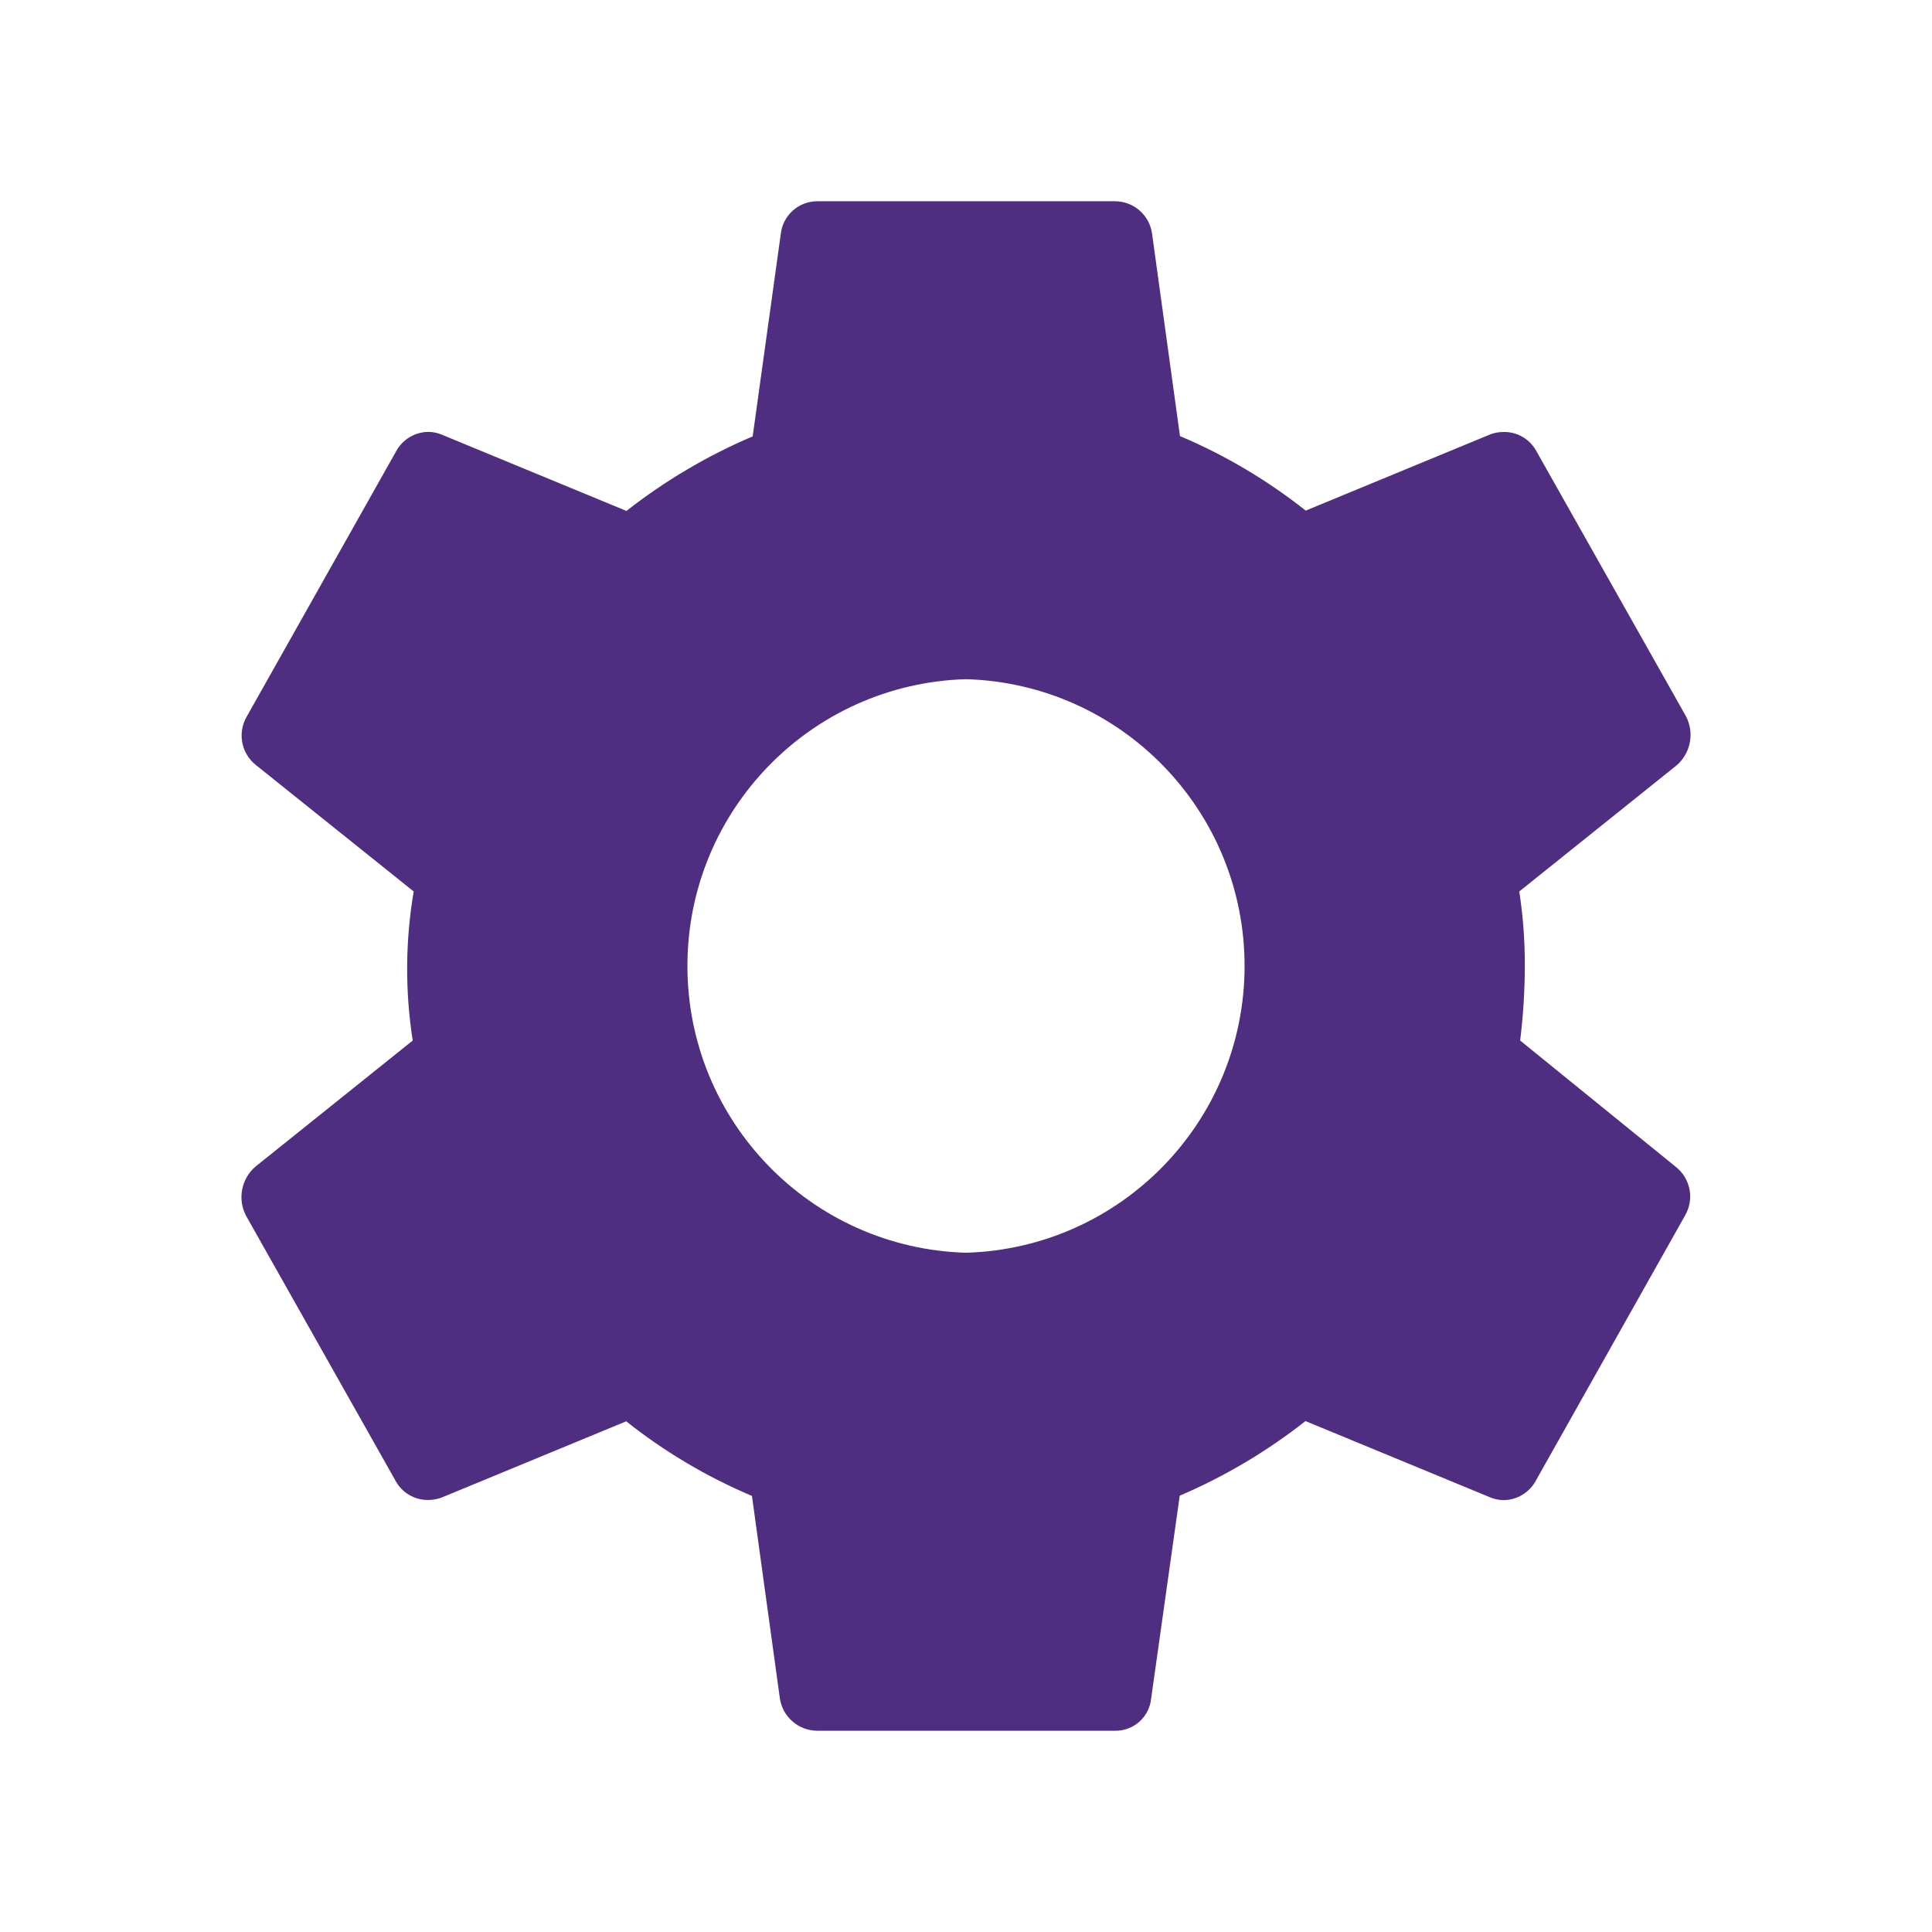
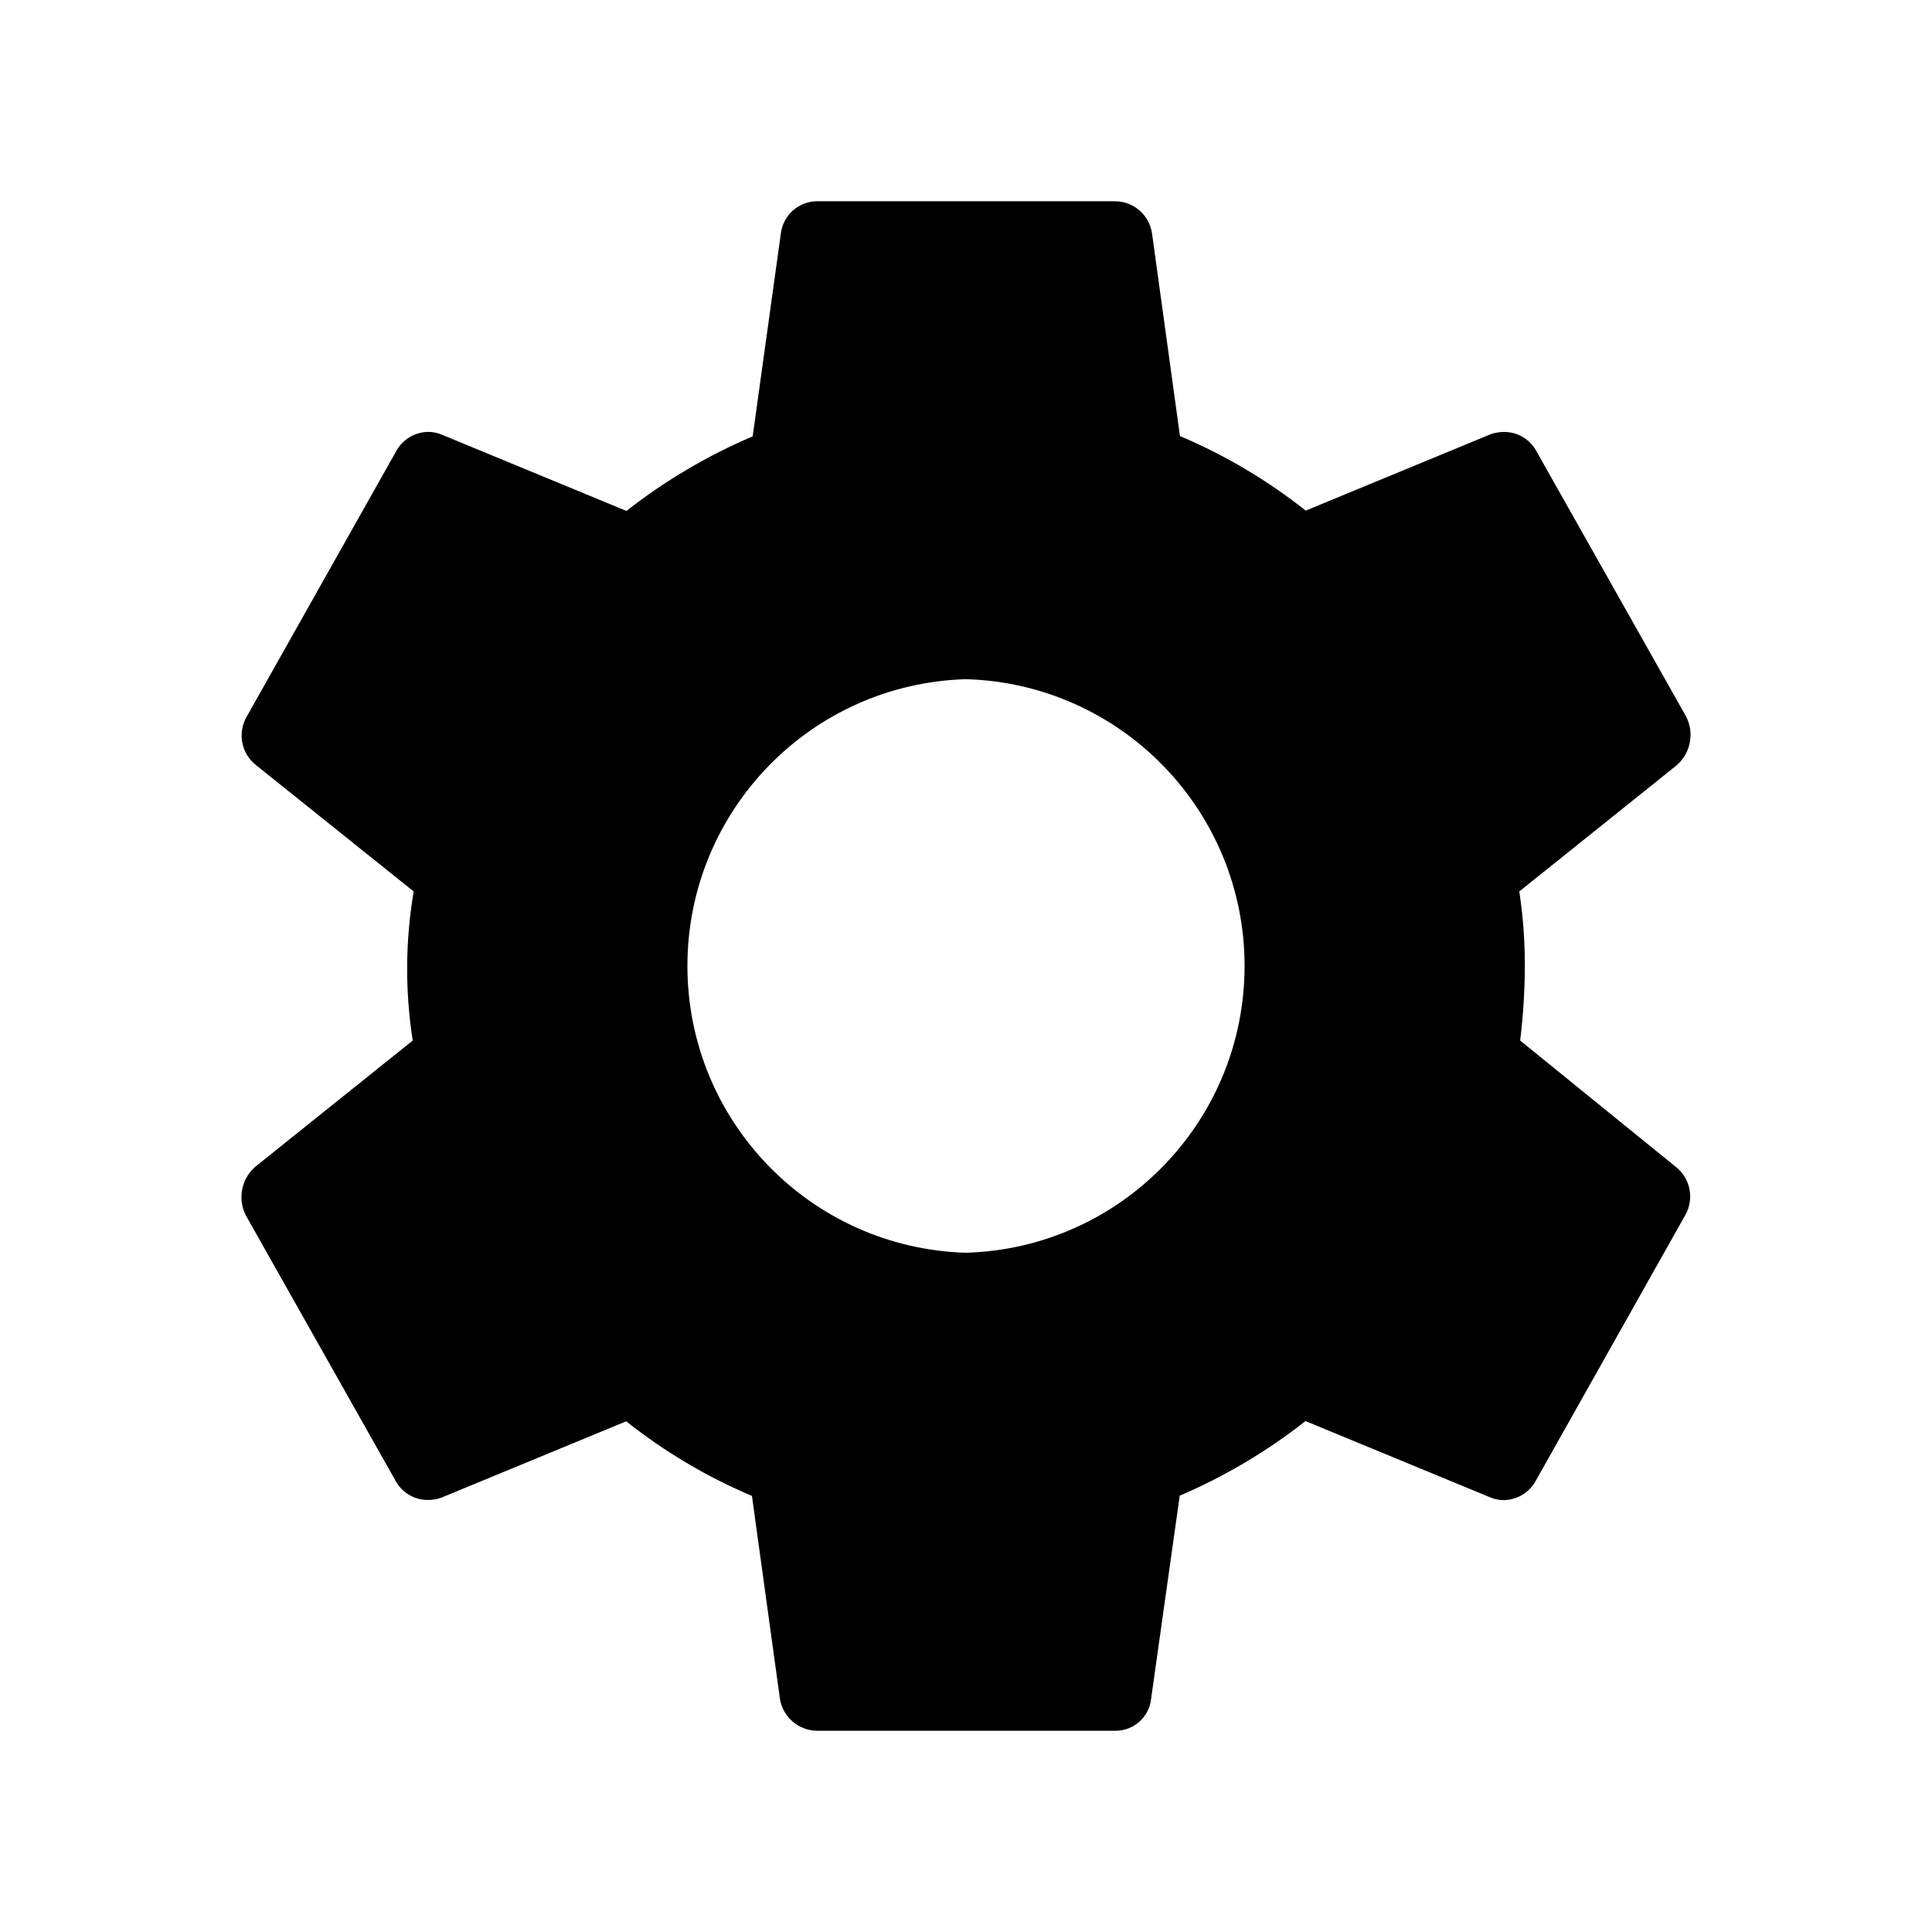
<svg xmlns="http://www.w3.org/2000/svg" id="settings" width="24" height="24" viewBox="0 0 24 24">
  <rect id="Boundary" width="24" height="24" fill="none" />
-   <path id="_Color" data-name=" ↳Color" d="M10.851,19h-3.7a.472.472,0,0,1-.463-.4l-.347-2.517a6.723,6.723,0,0,1-1.562-.927l-2.3.95a.5.5,0,0,1-.16.027.454.454,0,0,1-.407-.241L.055,12.6a.5.5,0,0,1,.116-.606l1.956-1.568a5.744,5.744,0,0,1,.012-1.852L.182,7.006A.468.468,0,0,1,.066,6.4L1.918,3.111a.461.461,0,0,1,.4-.246.442.442,0,0,1,.164.032l2.3.95A6.939,6.939,0,0,1,6.35,2.921L6.7.4A.456.456,0,0,1,7.148,0h3.7a.466.466,0,0,1,.463.4l.347,2.517a6.751,6.751,0,0,1,1.562.926l2.3-.95a.5.5,0,0,1,.16-.027.454.454,0,0,1,.407.241L17.945,6.4a.5.5,0,0,1-.116.606L15.873,8.574a5.962,5.962,0,0,1,.069.926,7.831,7.831,0,0,1-.058.926l1.932,1.568a.469.469,0,0,1,.116.606l-1.851,3.289a.461.461,0,0,1-.4.246.443.443,0,0,1-.164-.032l-2.3-.95a6.942,6.942,0,0,1-1.562.927L11.3,18.6A.444.444,0,0,1,10.851,19ZM9,5.937a3.564,3.564,0,0,0,0,7.125A3.564,3.564,0,0,0,9,5.937Z" transform="translate(3 2.5)" fill="#4f2d80" />
+   <path id="_Color" data-name=" ↳Color" d="M10.851,19h-3.7a.472.472,0,0,1-.463-.4l-.347-2.517a6.723,6.723,0,0,1-1.562-.927l-2.3.95a.5.5,0,0,1-.16.027.454.454,0,0,1-.407-.241L.055,12.6a.5.5,0,0,1,.116-.606l1.956-1.568a5.744,5.744,0,0,1,.012-1.852L.182,7.006A.468.468,0,0,1,.066,6.4L1.918,3.111a.461.461,0,0,1,.4-.246.442.442,0,0,1,.164.032l2.3.95A6.939,6.939,0,0,1,6.35,2.921L6.7.4A.456.456,0,0,1,7.148,0h3.7a.466.466,0,0,1,.463.4l.347,2.517a6.751,6.751,0,0,1,1.562.926l2.3-.95a.5.5,0,0,1,.16-.027.454.454,0,0,1,.407.241L17.945,6.4a.5.5,0,0,1-.116.606L15.873,8.574a5.962,5.962,0,0,1,.069.926,7.831,7.831,0,0,1-.058.926l1.932,1.568a.469.469,0,0,1,.116.606l-1.851,3.289a.461.461,0,0,1-.4.246.443.443,0,0,1-.164-.032l-2.3-.95a6.942,6.942,0,0,1-1.562.927L11.3,18.6A.444.444,0,0,1,10.851,19ZM9,5.937a3.564,3.564,0,0,0,0,7.125A3.564,3.564,0,0,0,9,5.937Z" transform="translate(3 2.5)" fill="currentColor" />
</svg>
